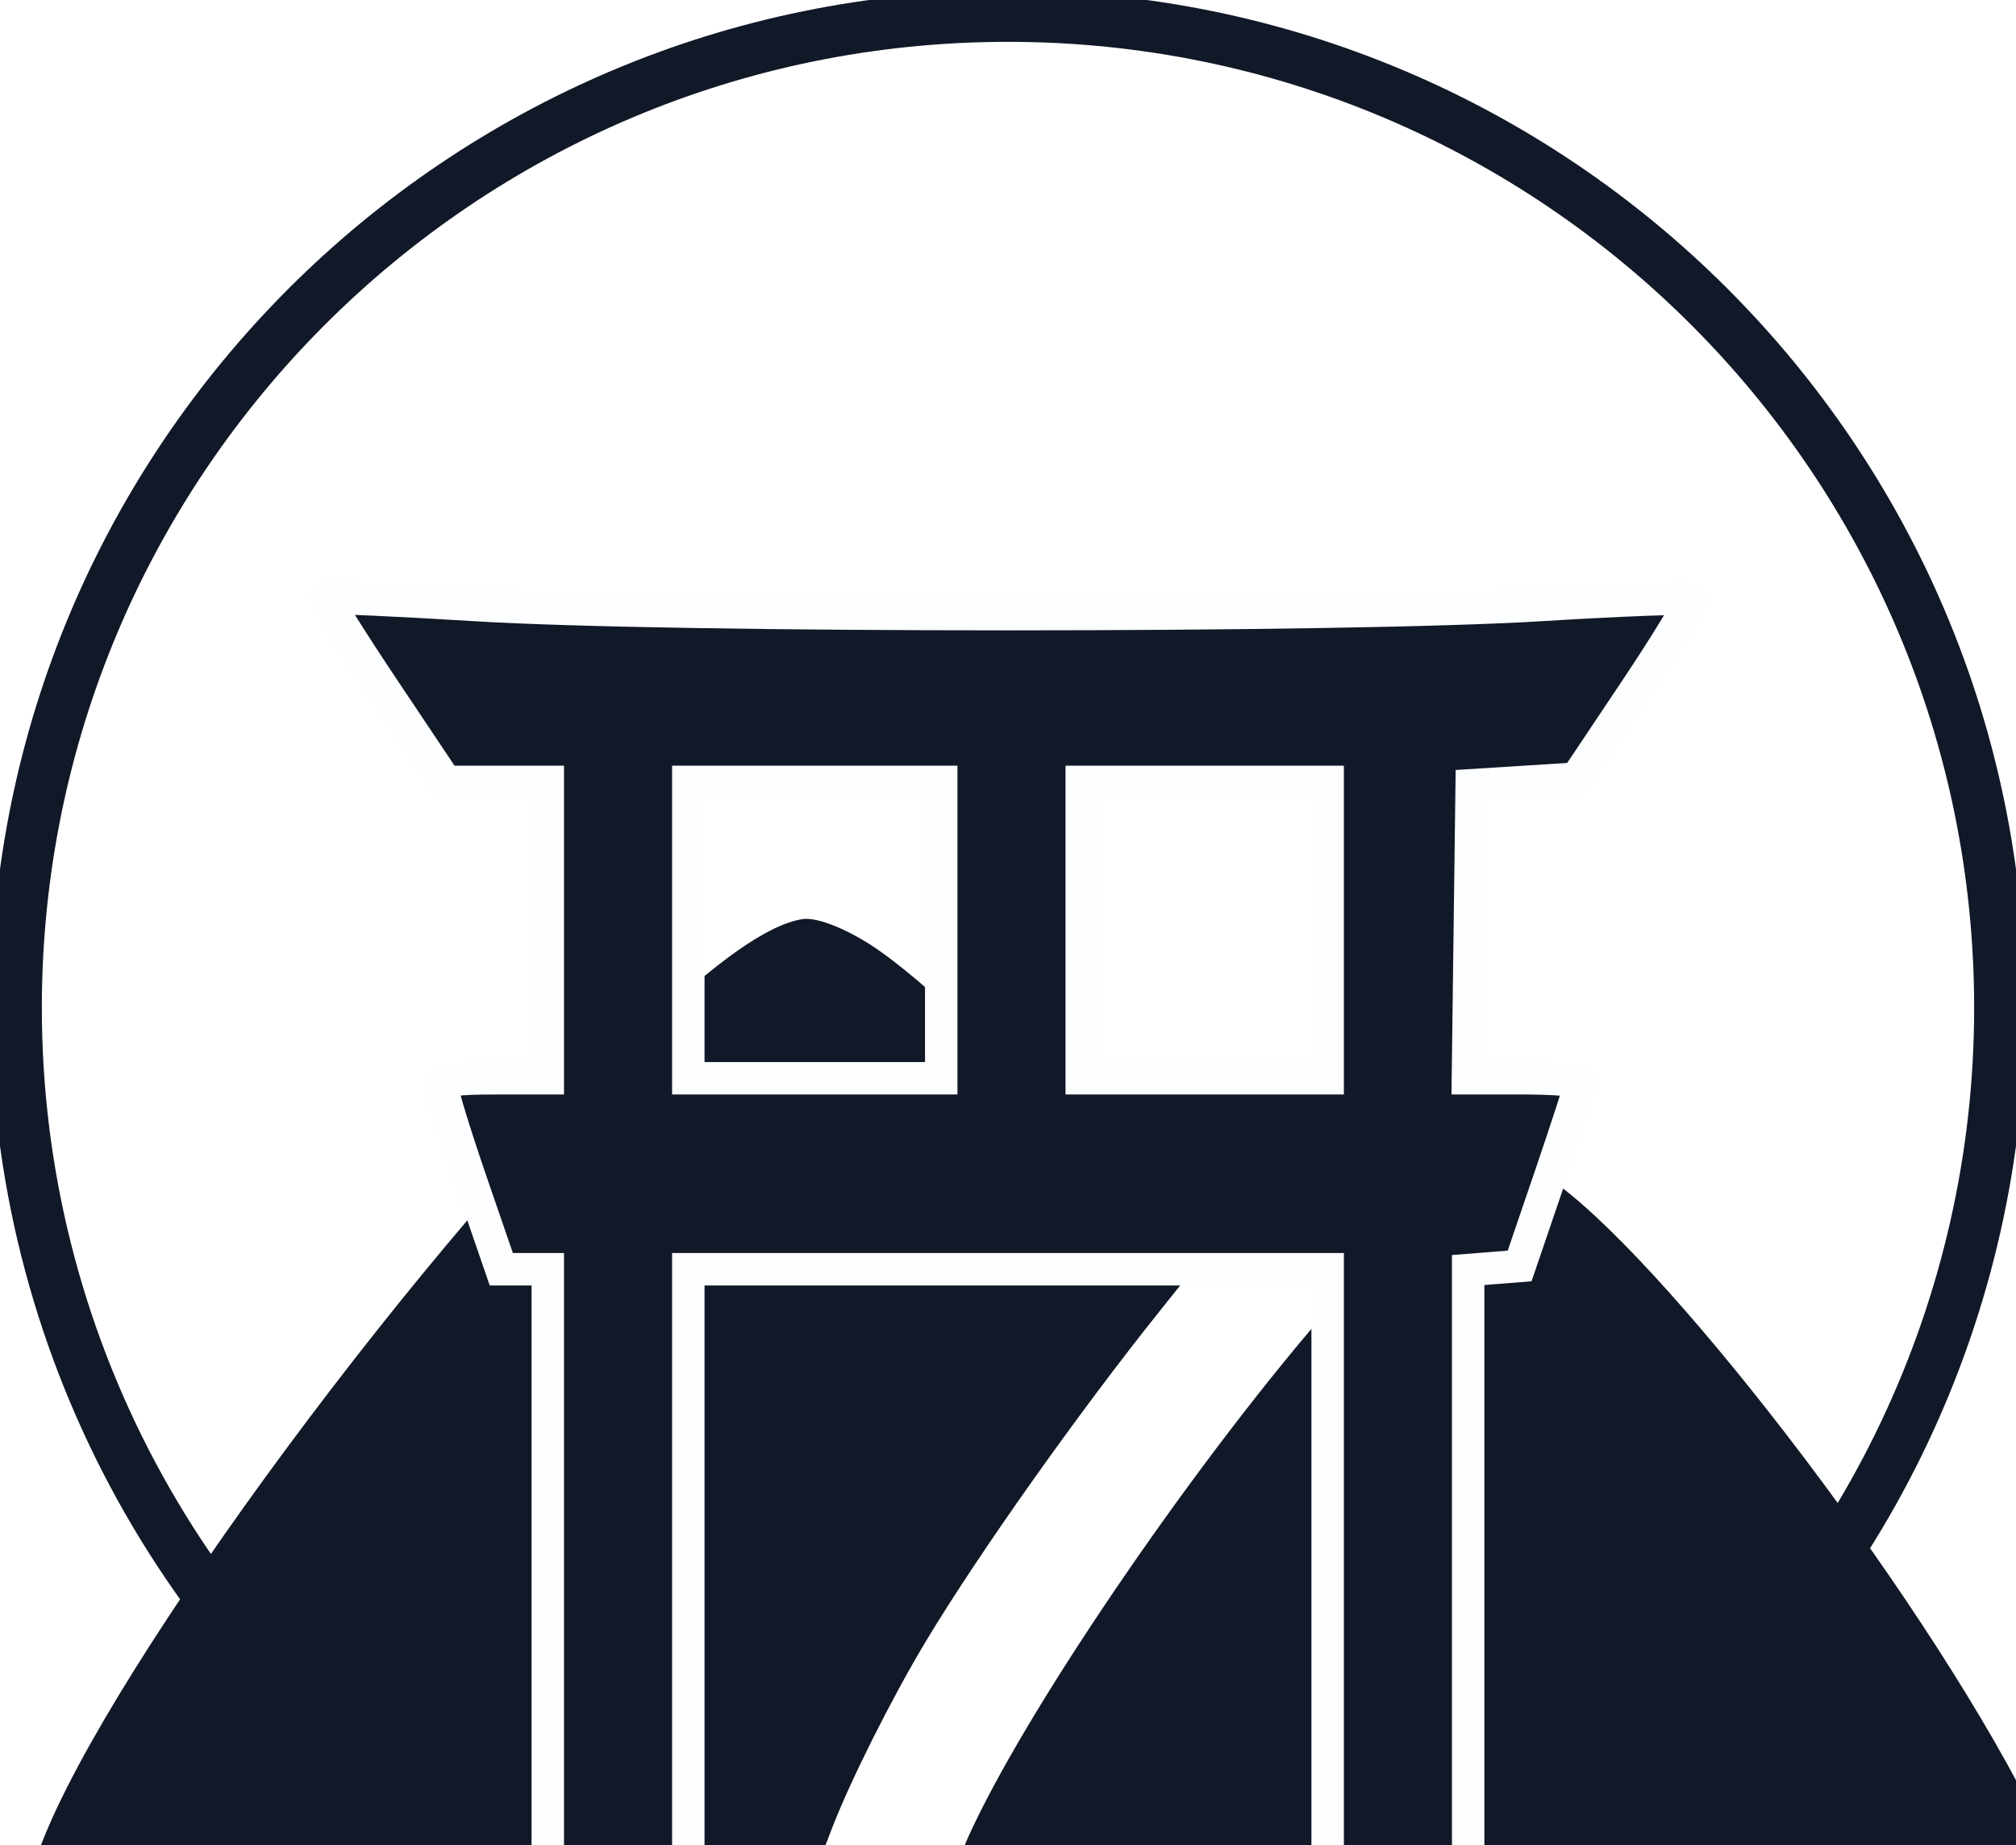
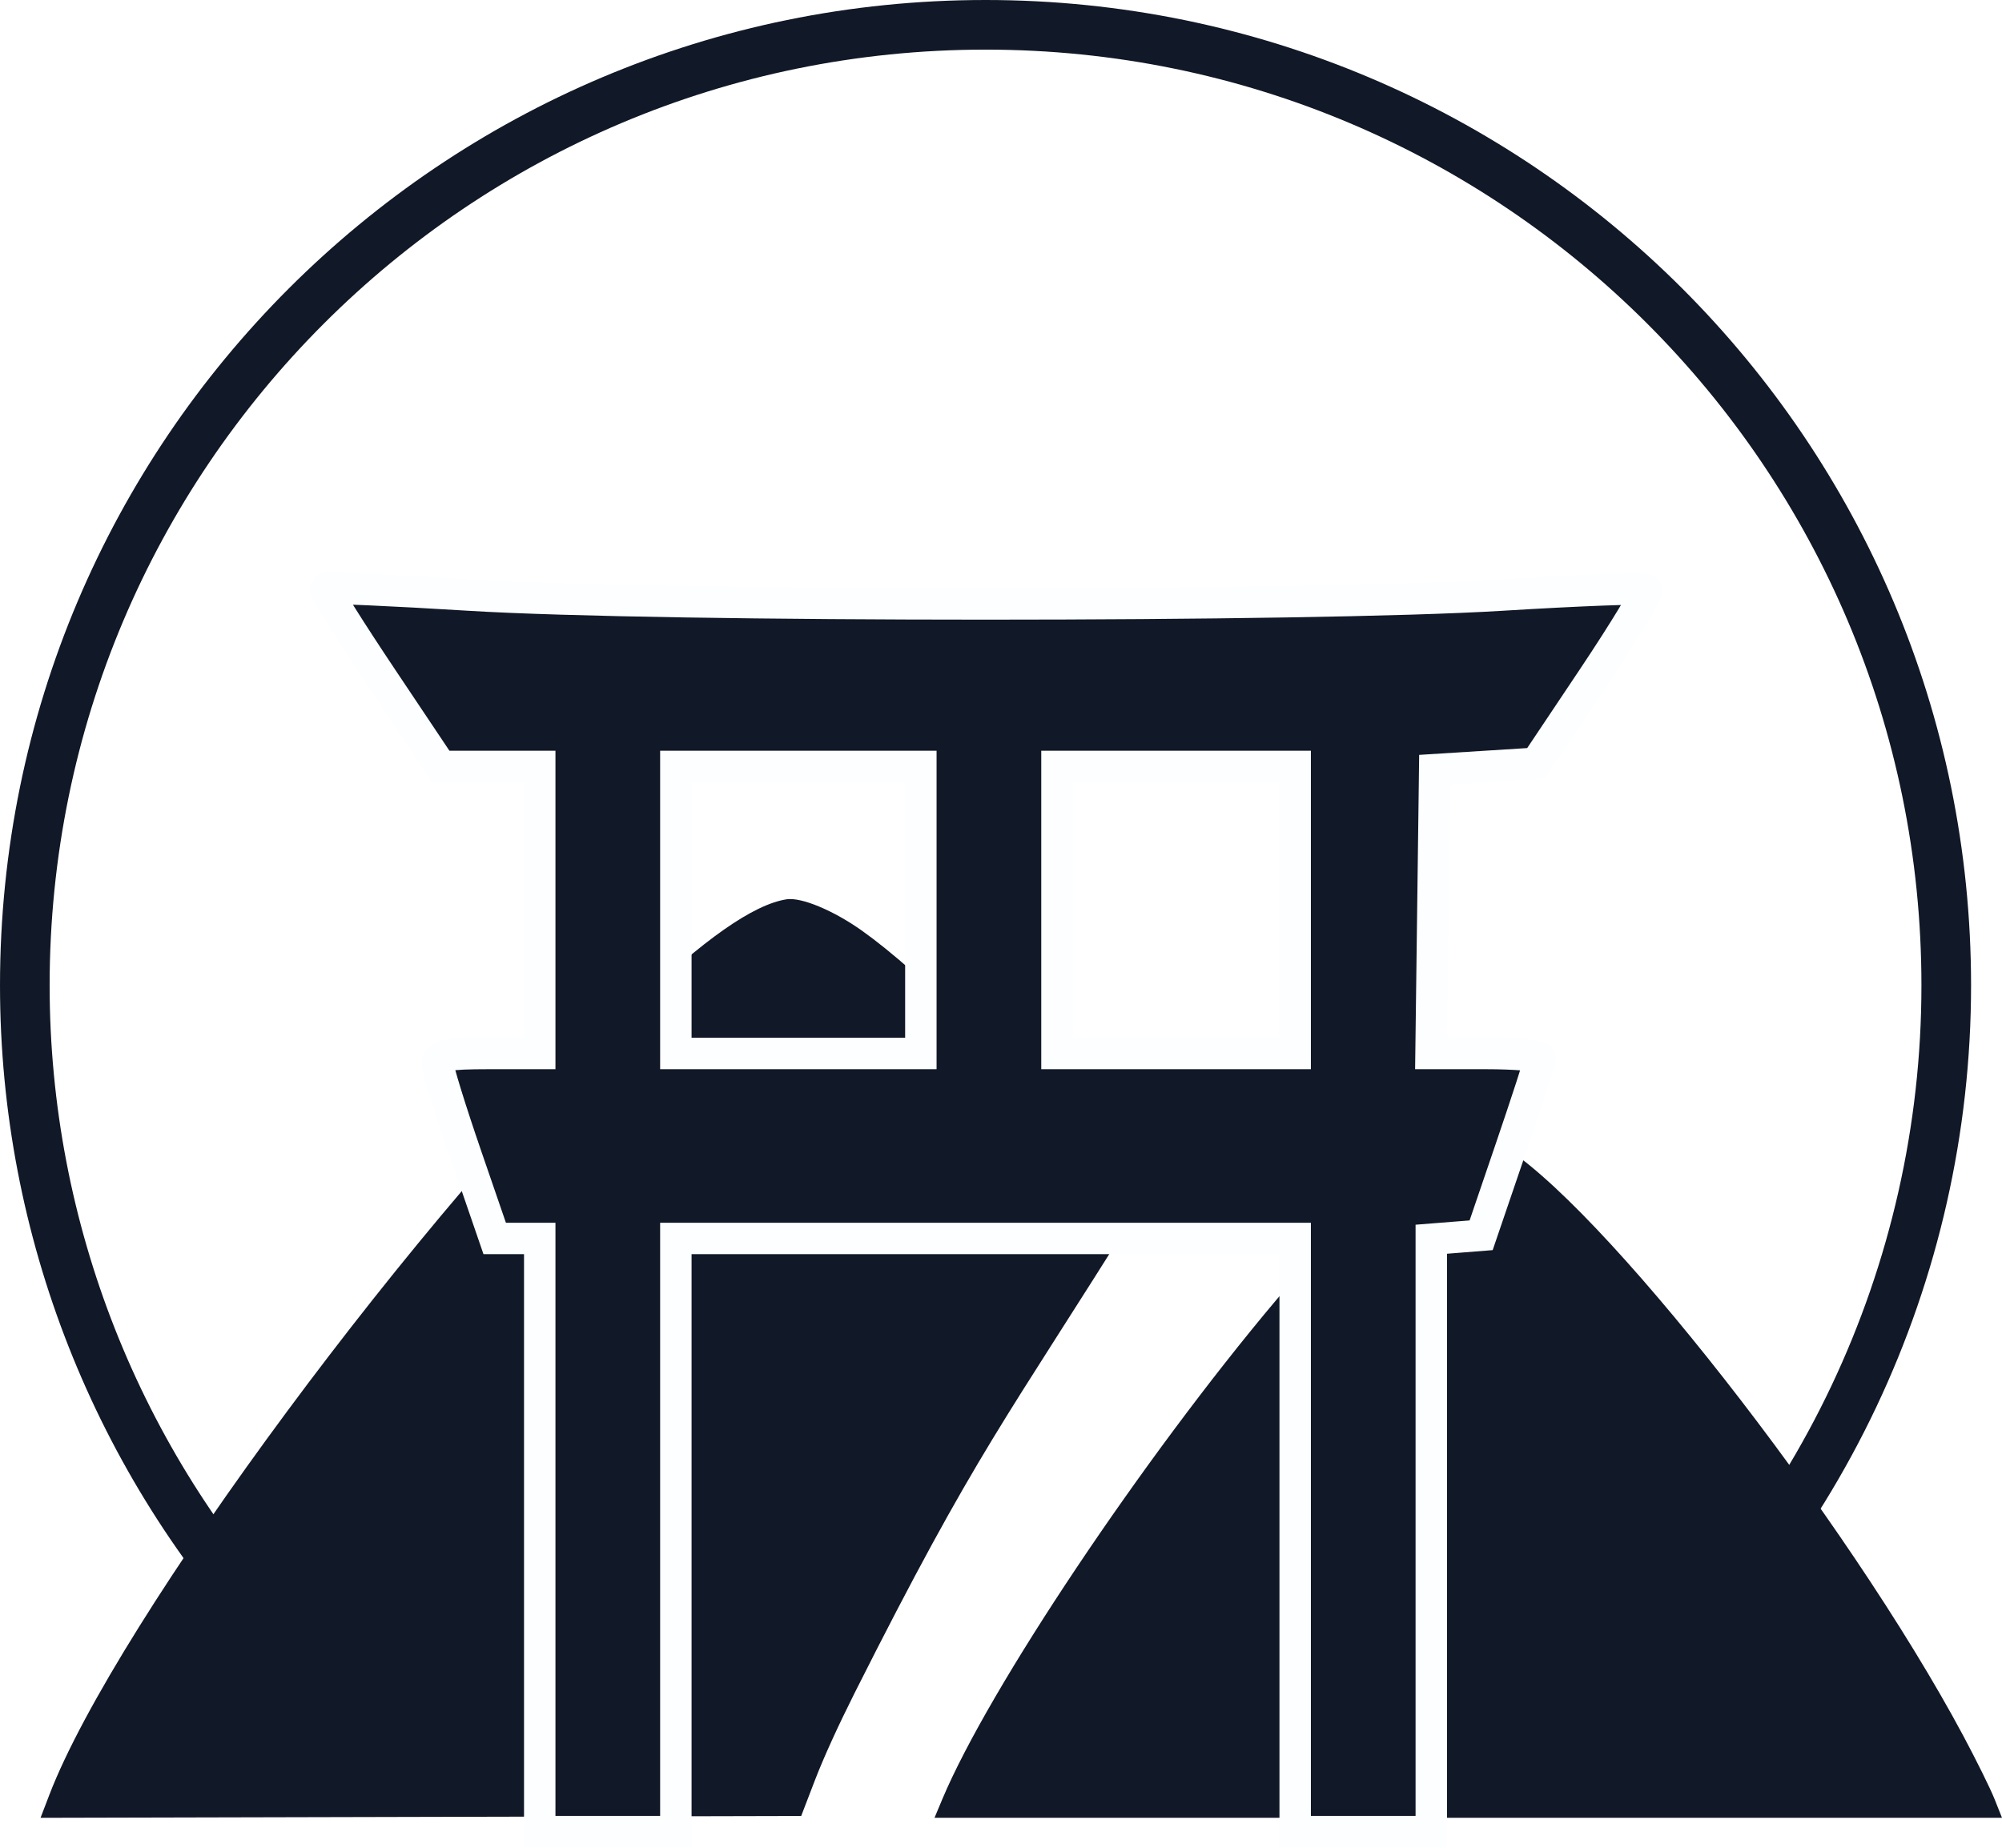
- <svg xmlns="http://www.w3.org/2000/svg" version="1.1" id="svg69" width="590.223" height="540.029" viewBox="0 0 590.223 540.029">
+ <svg xmlns="http://www.w3.org/2000/svg" version="1.1" id="svg69" width="605.074" height="558.412" viewBox="0 0 605.074 558.412">
  <defs id="defs73">
    <clipPath clipPathUnits="userSpaceOnUse" id="clipPath3367">
      <rect style="fill:#000000;fill-opacity:0;stroke:#000203;stroke-width:9.121;stroke-miterlimit:4;stroke-dasharray:none;stroke-opacity:1" id="rect3369" width="628.424" height="455.009" x="318.105" y="733.254" />
    </clipPath>
    <clipPath clipPathUnits="userSpaceOnUse" id="clipPath1092">
      <rect style="fill:#040000;fill-opacity:0.001;stroke:#000000;stroke-width:1.27" id="rect1094" width="623.344" height="435.797" x="328.372" y="660.351" />
    </clipPath>
  </defs>
-   <g id="g75" transform="translate(-389.952,-778.1142)">
-     <g id="g2564" transform="translate(-194.8381,795.7351)" style="fill:#111827;fill-opacity:1">
-       <g id="g1855" transform="translate(102.6751,-277.2462)" style="fill:#111827;fill-opacity:1">
-         <path style="fill:#111827;stroke-width:1.088;fill-opacity:1" d="m 494.284,799.397 c 10.015,-26.113 38.202,-70.465 71.842,-115.885 33.641,-45.421 72.736,-91.911 104.569,-122.301 10.726,-10.239 19.804,-17.963 27.458,-23.326 7.654,-5.364 13.884,-8.368 18.914,-9.169 2.221,-0.354 5.769,0.484 9.844,2.179 4.075,1.695 8.676,4.248 13.002,7.325 8.885,6.32 20.364,16.49 33.289,29.364 12.925,12.875 27.294,28.454 41.96,45.593 l 7.937,9.276 7.937,9.276 -4.646,5.809 -4.646,5.809 c -12.046,15.06 -25.333,32.85 -37.545,50.096 -12.212,17.247 -23.349,33.95 -31.093,46.839 -4.967,8.267 -10.486,18.453 -15.436,28.323 -4.95,9.87 -9.331,19.424 -12.021,26.428 l -2.07,5.387 -2.07,5.387 -57.473,0.137 -57.473,0.137 -57.473,0.137 -57.473,0.137 1.334,-3.479 z m 269.895,1.292 c 6.964,-16.609 22.096,-42.33 40.534,-69.896 18.438,-27.566 40.183,-56.975 60.372,-80.961 7.454,-8.856 17.581,-19.529 26.795,-28.521 9.214,-8.992 17.515,-16.303 21.317,-18.433 3.797,-2.127 6.812,-3.207 9.772,-3.252 2.96,-0.044 5.865,0.947 9.442,2.964 14.773,8.328 41.039,36.577 68.028,71.007 26.989,34.43 54.702,75.042 72.369,108.096 1.961,3.668 3.996,7.64 5.697,11.083 1.7,3.443 3.065,6.358 3.684,7.914 l 1.125,2.828 1.125,2.828 H 1003.781 923.123 842.465 761.807 l 1.186,-2.828 z" id="path2013" />
-         <path style="fill:#111827;stroke:#fcfeff;stroke-width:9.5;stroke-miterlimit:4;stroke-dasharray:none;stroke-opacity:1;fill-opacity:1" d="m 642.491,720.883 v -89.653 h -6.806 -6.806 l -8.621,-25.051 c -4.742,-13.778 -8.621,-26.358 -8.621,-27.956 0,-2.331 3.053,-2.905 15.427,-2.905 h 15.427 v -43.381 -43.381 h -14.915 -14.915 l -17.738,-26.511 c -9.756,-14.581 -17.439,-26.827 -17.073,-27.215 0.366,-0.389 19.919,0.48 43.452,1.928 57.894,3.562 253.944,3.562 311.838,0 23.533,-1.448 43.258,-2.191 43.834,-1.651 0.576,0.54 -6.702,12.569 -16.174,26.733 l -17.221,25.752 -15.3,0.964 -15.3,0.964 -0.554,42.899 -0.554,42.899 h 16.495 c 9.072,0 16.474,0.651 16.449,1.446 -0.026,0.795 -4.04,13.159 -8.922,27.474 l -8.876,26.028 -7.534,0.599 -7.534,0.598 v 89.537 89.537 H 891.382 870.812 v -89.654 -89.653 h -93.591 -93.591 v 89.653 89.654 H 663.061 642.491 Z M 757.68,531.936 v -43.381 h -37.025 -37.025 v 43.381 43.381 h 37.025 37.025 z m 113.132,0 v -43.381 h -35.997 -35.996 v 43.381 43.381 h 35.996 35.997 z" id="path658" />
-       </g>
+   <g id="g75" transform="translate(-387.202,-775.3642)">
+     <g id="g1855" transform="translate(-92.16298,518.4889)" style="fill:#111827;fill-opacity:1">
+       <path style="fill:#111827;fill-opacity:1;stroke-width:1.088" d="m 494.284,799.397 c 10.015,-26.113 38.202,-70.465 71.842,-115.885 33.641,-45.421 72.736,-91.911 104.569,-122.301 10.726,-10.239 19.804,-17.963 27.458,-23.326 7.654,-5.364 13.884,-8.368 18.914,-9.169 2.221,-0.354 5.769,0.484 9.844,2.179 4.075,1.695 8.676,4.248 13.002,7.325 8.885,6.32 20.364,16.49 33.289,29.364 12.925,12.875 27.294,28.454 41.96,45.593 l 7.937,9.276 c -39.757,63.766 -48.374,72.495 -85.428,146.151 -4.95,9.87 -9.331,19.424 -12.021,26.428 l -2.07,5.387 -2.07,5.387 -57.473,0.137 -57.473,0.137 -57.473,0.137 -57.473,0.137 1.334,-3.479 z m 269.895,1.292 c 6.964,-16.609 22.096,-42.33 40.534,-69.896 18.438,-27.566 40.183,-56.975 60.372,-80.961 7.454,-8.856 17.581,-19.529 26.795,-28.521 9.214,-8.992 17.515,-16.303 21.317,-18.433 3.797,-2.127 6.812,-3.207 9.772,-3.252 2.96,-0.044 5.865,0.947 9.442,2.964 14.773,8.328 41.039,36.577 68.028,71.007 26.989,34.43 54.702,75.042 72.369,108.096 1.961,3.668 3.996,7.64 5.697,11.083 1.7,3.443 3.065,6.358 3.684,7.914 l 1.125,2.828 1.125,2.828 H 1003.781 923.123 842.465 761.807 l 1.186,-2.828 z" id="path2013" />
+       <path style="fill:#111827;fill-opacity:1;stroke:#fcfeff;stroke-width:9.5;stroke-miterlimit:4;stroke-dasharray:none;stroke-opacity:1" d="m 642.491,720.883 v -89.653 h -6.806 -6.806 l -8.621,-25.051 c -4.742,-13.778 -8.621,-26.358 -8.621,-27.956 0,-2.331 3.053,-2.905 15.427,-2.905 h 15.427 v -43.381 -43.381 h -14.915 -14.915 l -17.738,-26.511 c -9.756,-14.581 -17.439,-26.827 -17.073,-27.215 0.366,-0.389 19.919,0.48 43.452,1.928 57.894,3.562 253.944,3.562 311.838,0 23.533,-1.448 43.258,-2.191 43.834,-1.651 0.576,0.54 -6.702,12.569 -16.174,26.733 l -17.221,25.752 -15.3,0.964 -15.3,0.964 -0.554,42.899 -0.554,42.899 h 16.495 c 9.072,0 16.474,0.651 16.449,1.446 -0.026,0.795 -4.04,13.159 -8.922,27.474 l -8.876,26.028 -7.534,0.599 -7.534,0.598 v 89.537 89.537 H 891.382 870.812 v -89.654 -89.653 h -93.591 -93.591 v 89.653 89.654 H 663.061 642.491 Z M 757.68,531.936 v -43.381 h -37.025 -37.025 v 43.381 43.381 h 37.025 37.025 z m 113.132,0 v -43.381 h -35.997 -35.996 v 43.381 43.381 h 35.996 35.997 z" id="path658" />
    </g>
    <g id="g7888" style="fill:none;fill-opacity:1;stroke:#111827;stroke-opacity:1">
-       <path id="path3171" style="fill:none;fill-opacity:1;stroke:#111827;stroke-width:15;stroke-opacity:1;stroke-miterlimit:4;stroke-dasharray:none" d="M 523.074,1314.201 A 290.362,290.362 0 0 1 394.702,1073.226 290.362,290.362 0 0 1 685.064,782.864 290.362,290.362 0 0 1 975.425,1073.226 v 0 a 290.362,290.362 0 0 1 -106.327,224.591" />
+       <path id="path3171" style="fill:none;fill-opacity:1;stroke:#111827;stroke-width:15;stroke-miterlimit:4;stroke-dasharray:none;stroke-opacity:1" d="m 523.074,1314.201 c -18.82,-12.652 -35.874,-27.305 -50.954,-43.574 -49.218,-53.096 -77.417,-123.39 -77.417,-197.401 1e-5,-160.362 129.999,-290.362 290.362,-290.362 160.362,-8e-5 290.362,129.999 290.362,290.362 v 0 c 0,87.014 -39.023,169.441 -106.327,224.591" />
    </g>
  </g>
</svg>
